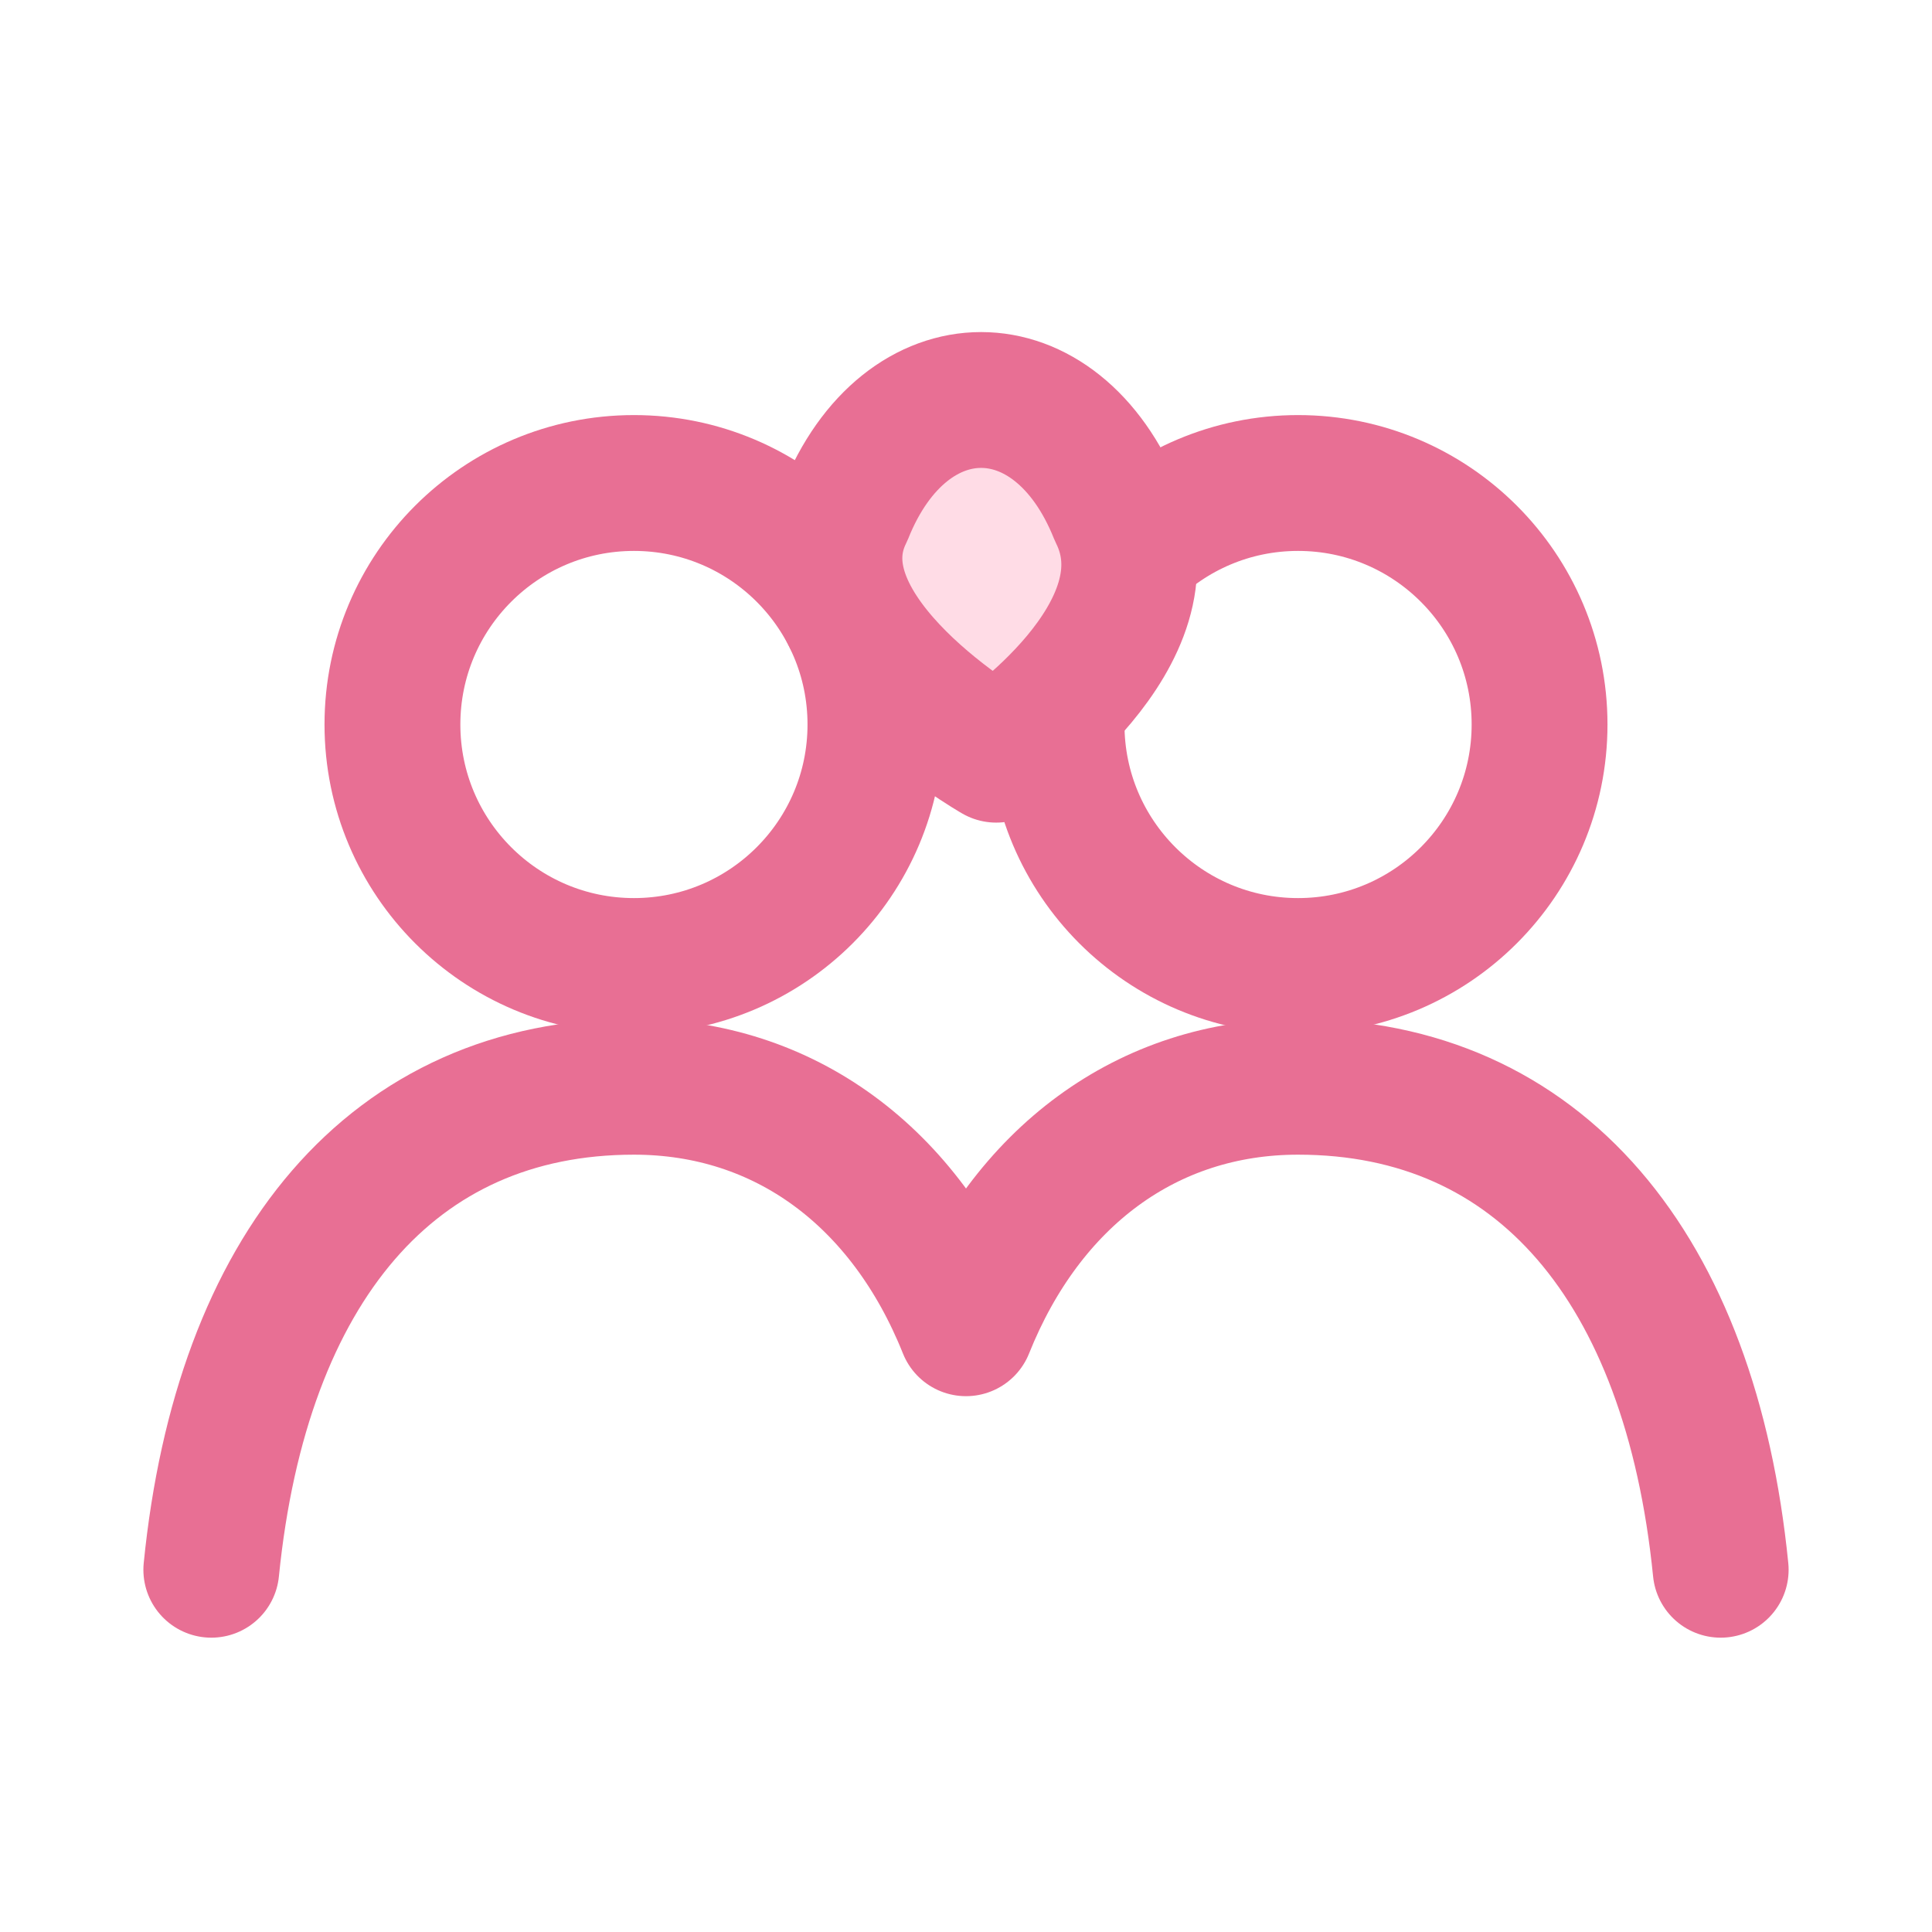
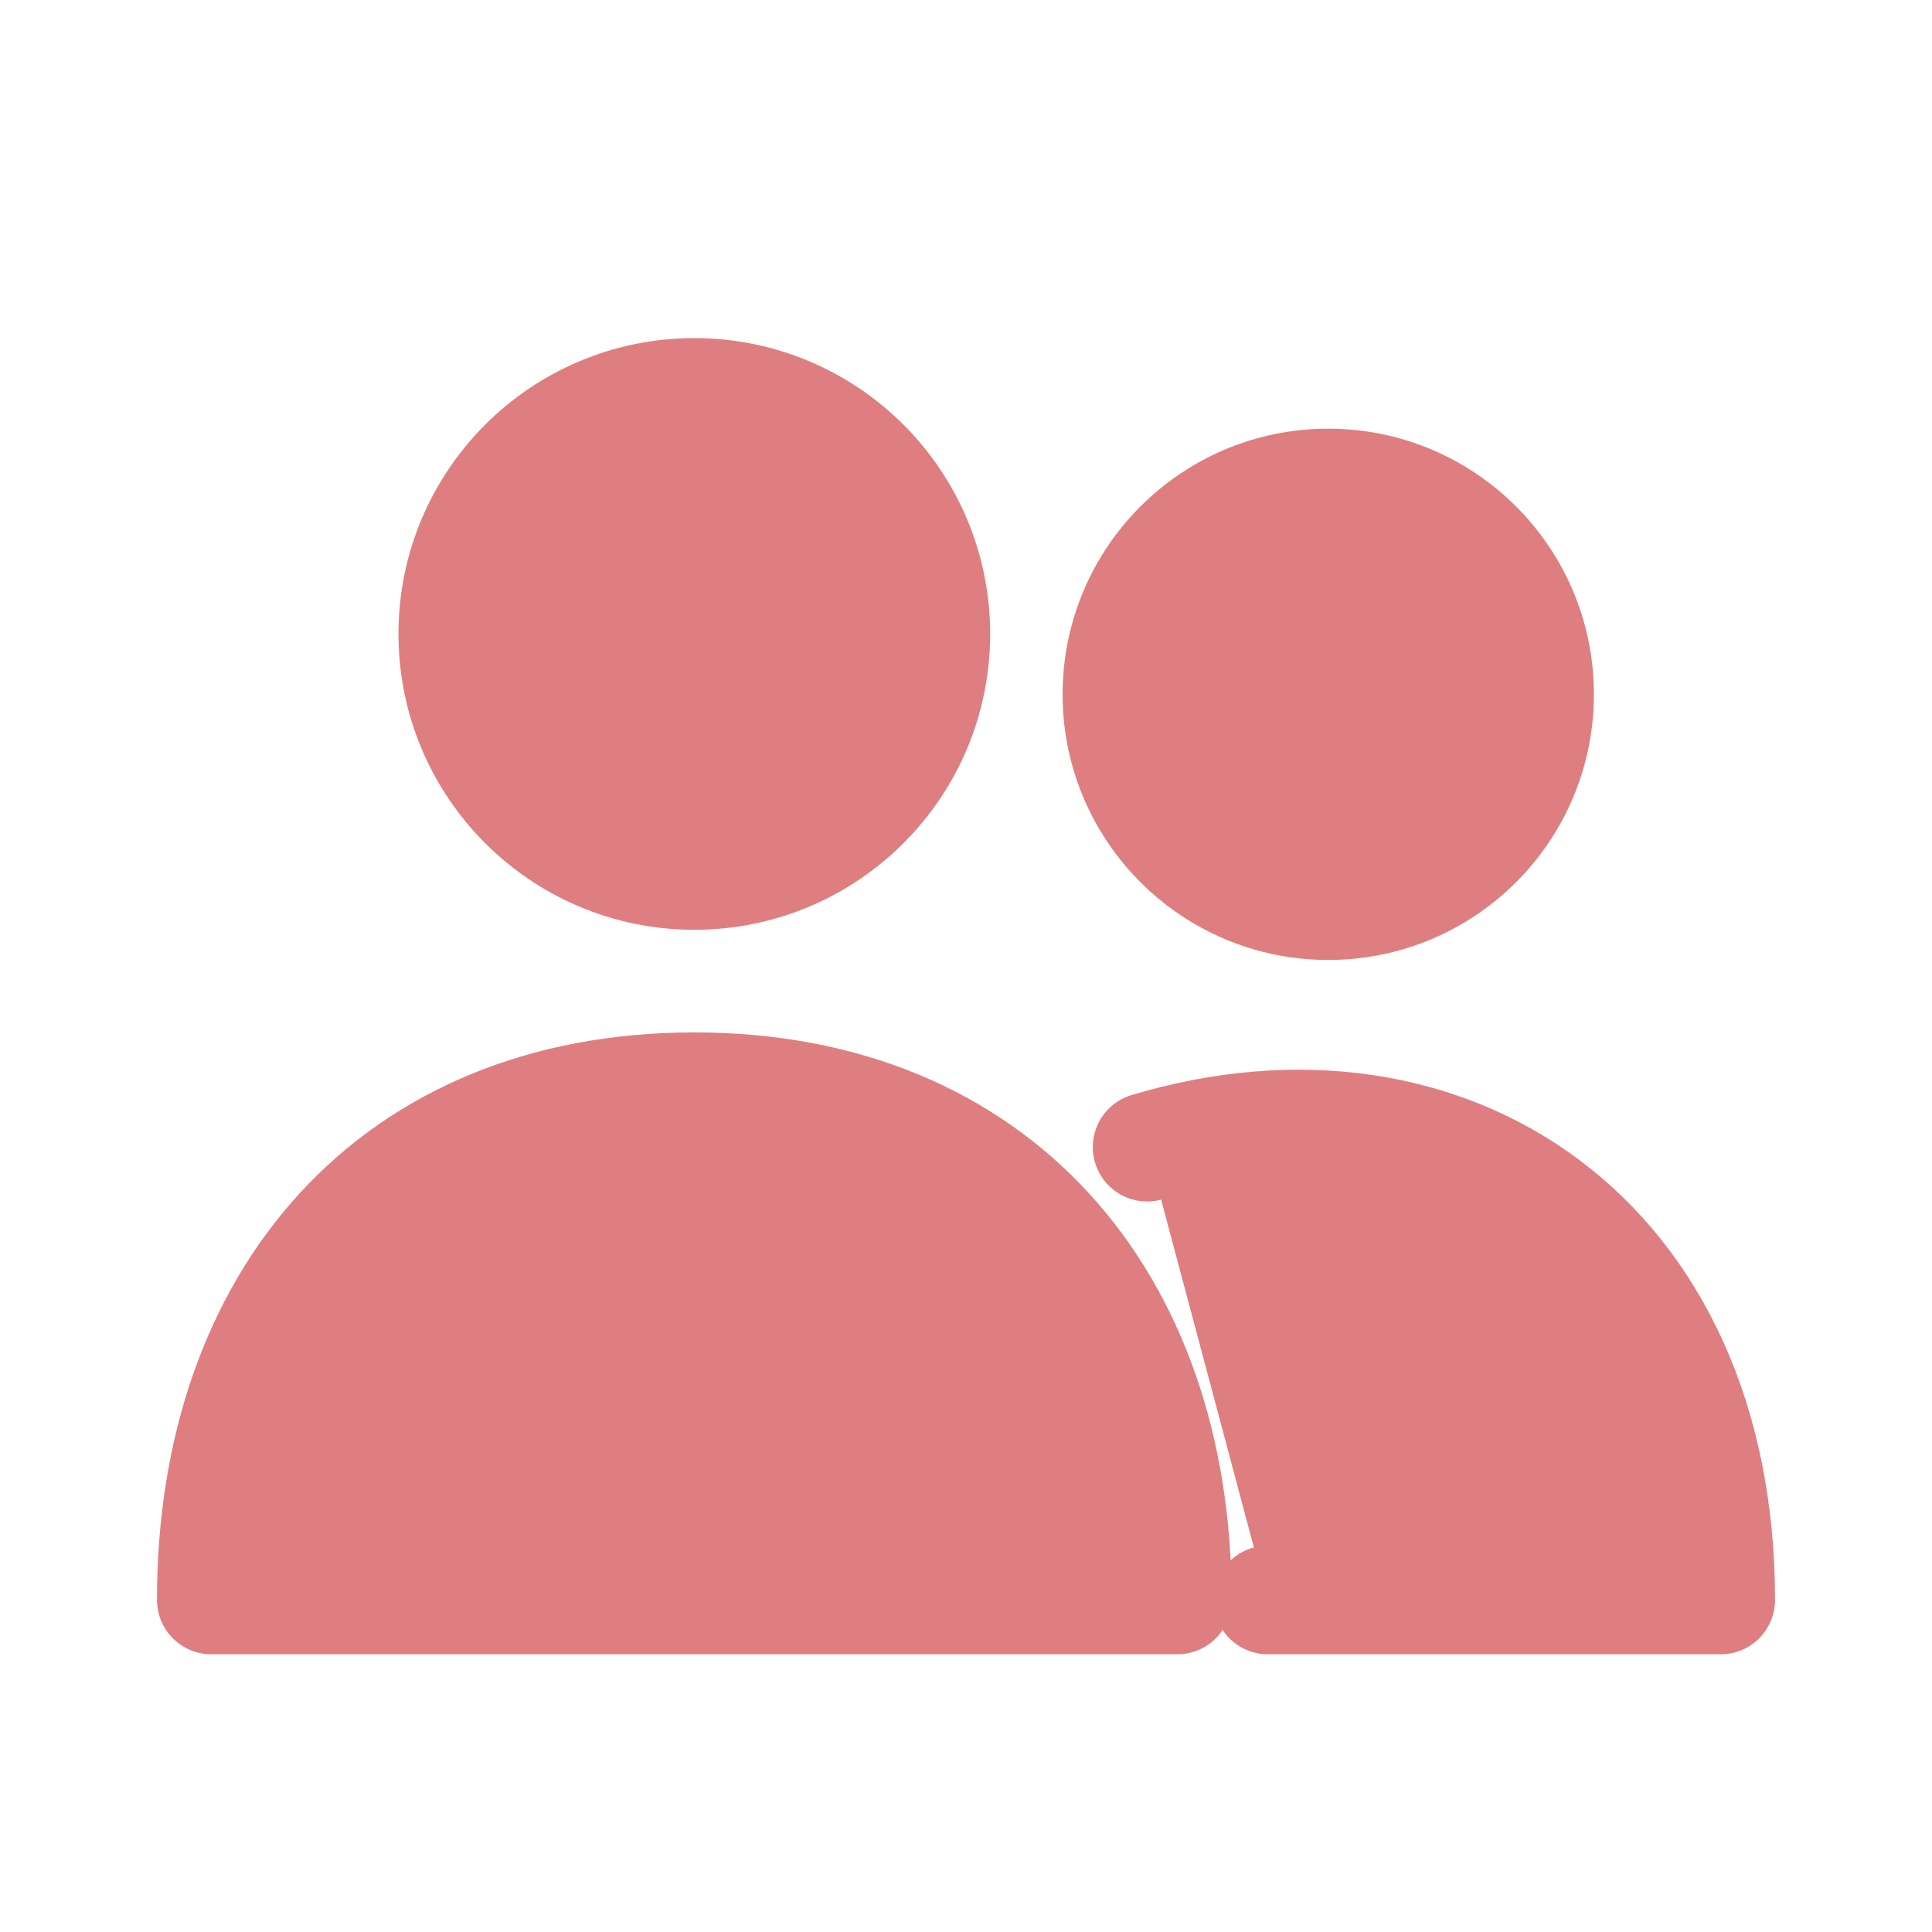
<svg xmlns="http://www.w3.org/2000/svg" width="64" height="64" viewBox="0 0 64 64">
-   <g fill="none" stroke="#E86F94" stroke-width="4.5" stroke-linecap="round" stroke-linejoin="round">
-     <circle cx="21" cy="24" r="8" />
-     <circle cx="43" cy="24" r="8" />
-     <path d="M7 52c1-10 6-16 14-16 5 0 9 3 11 8 2-5 6-8 11-8 8 0 13 6 14 16" />
-     <path fill="#FFDCE6" d="M28 17c2-5 7-5 9 0 2 4-4 8-4 8s-7-4-5-8Z" />
+   <g fill="#DE7E80" stroke="#DE7E80" stroke-width="3.6" stroke-linecap="round" stroke-linejoin="round">
+     <circle cx="23" cy="21" r="8" />
+     <circle cx="44" cy="23" r="7" />
+     <path d="M7 53c0-10 6-17 16-17s16 7 16 17ZM38 38c10-3 19 3 19 15H42" />
  </g>
</svg>
